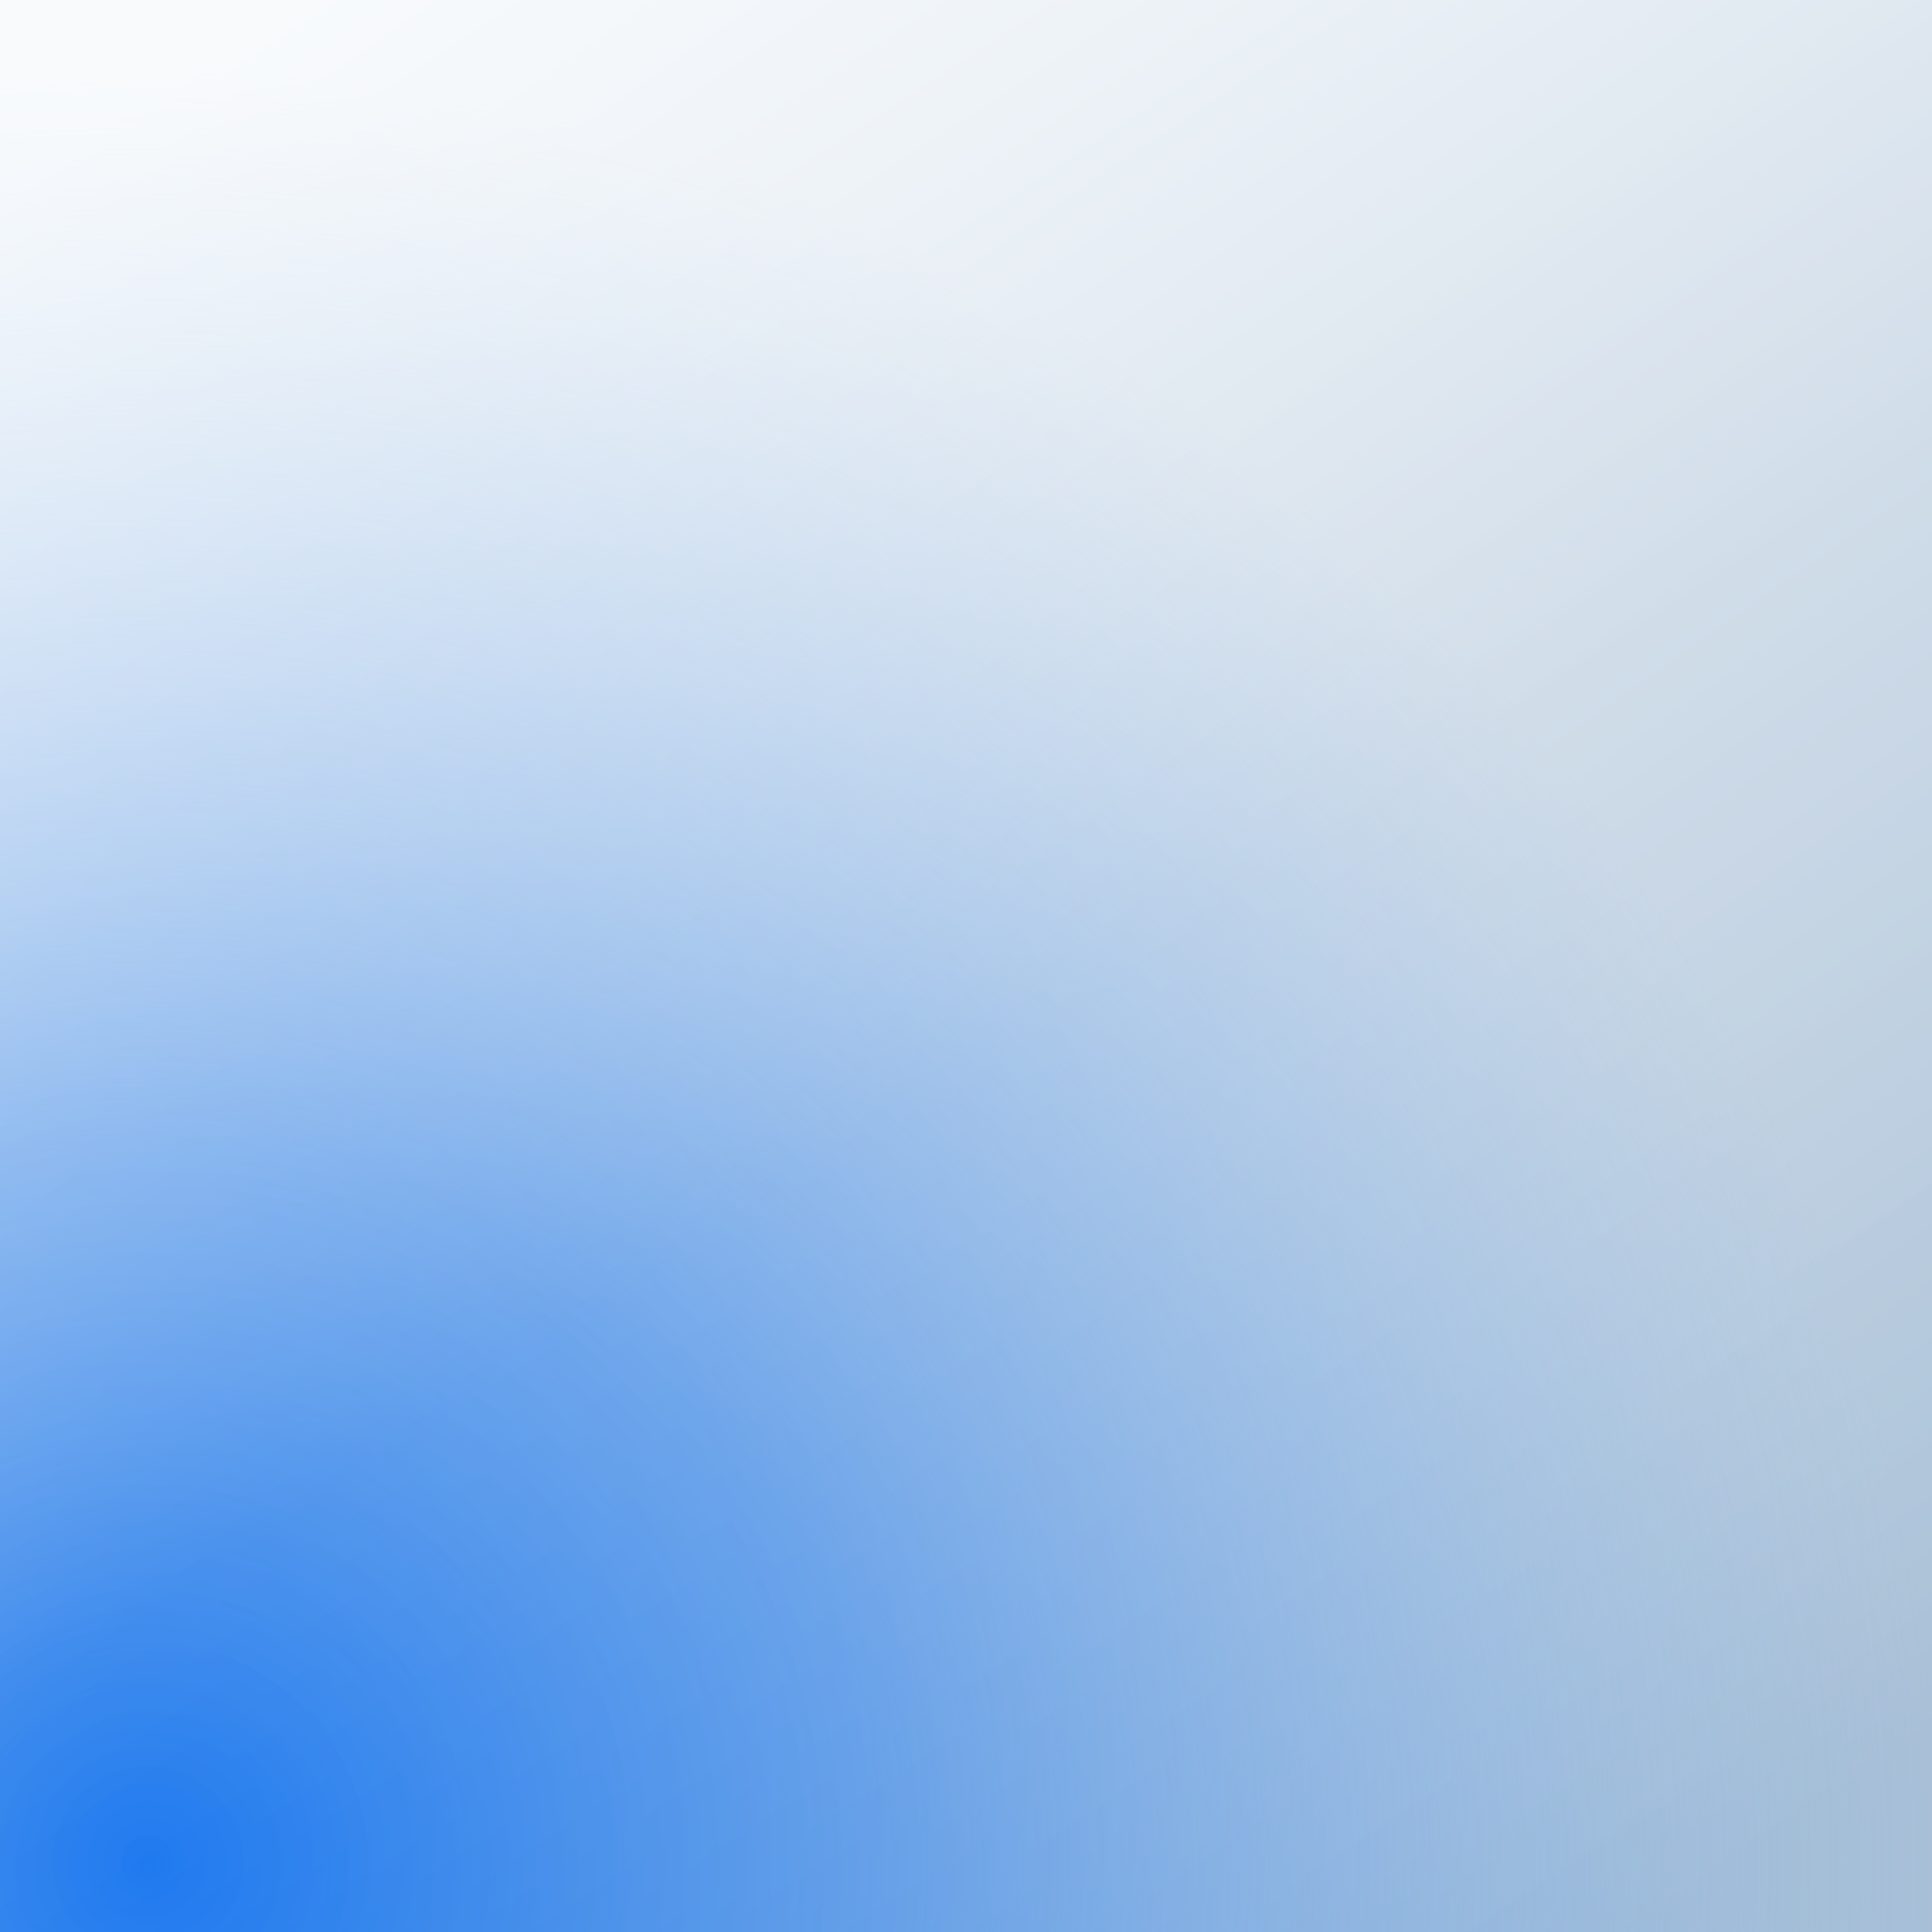
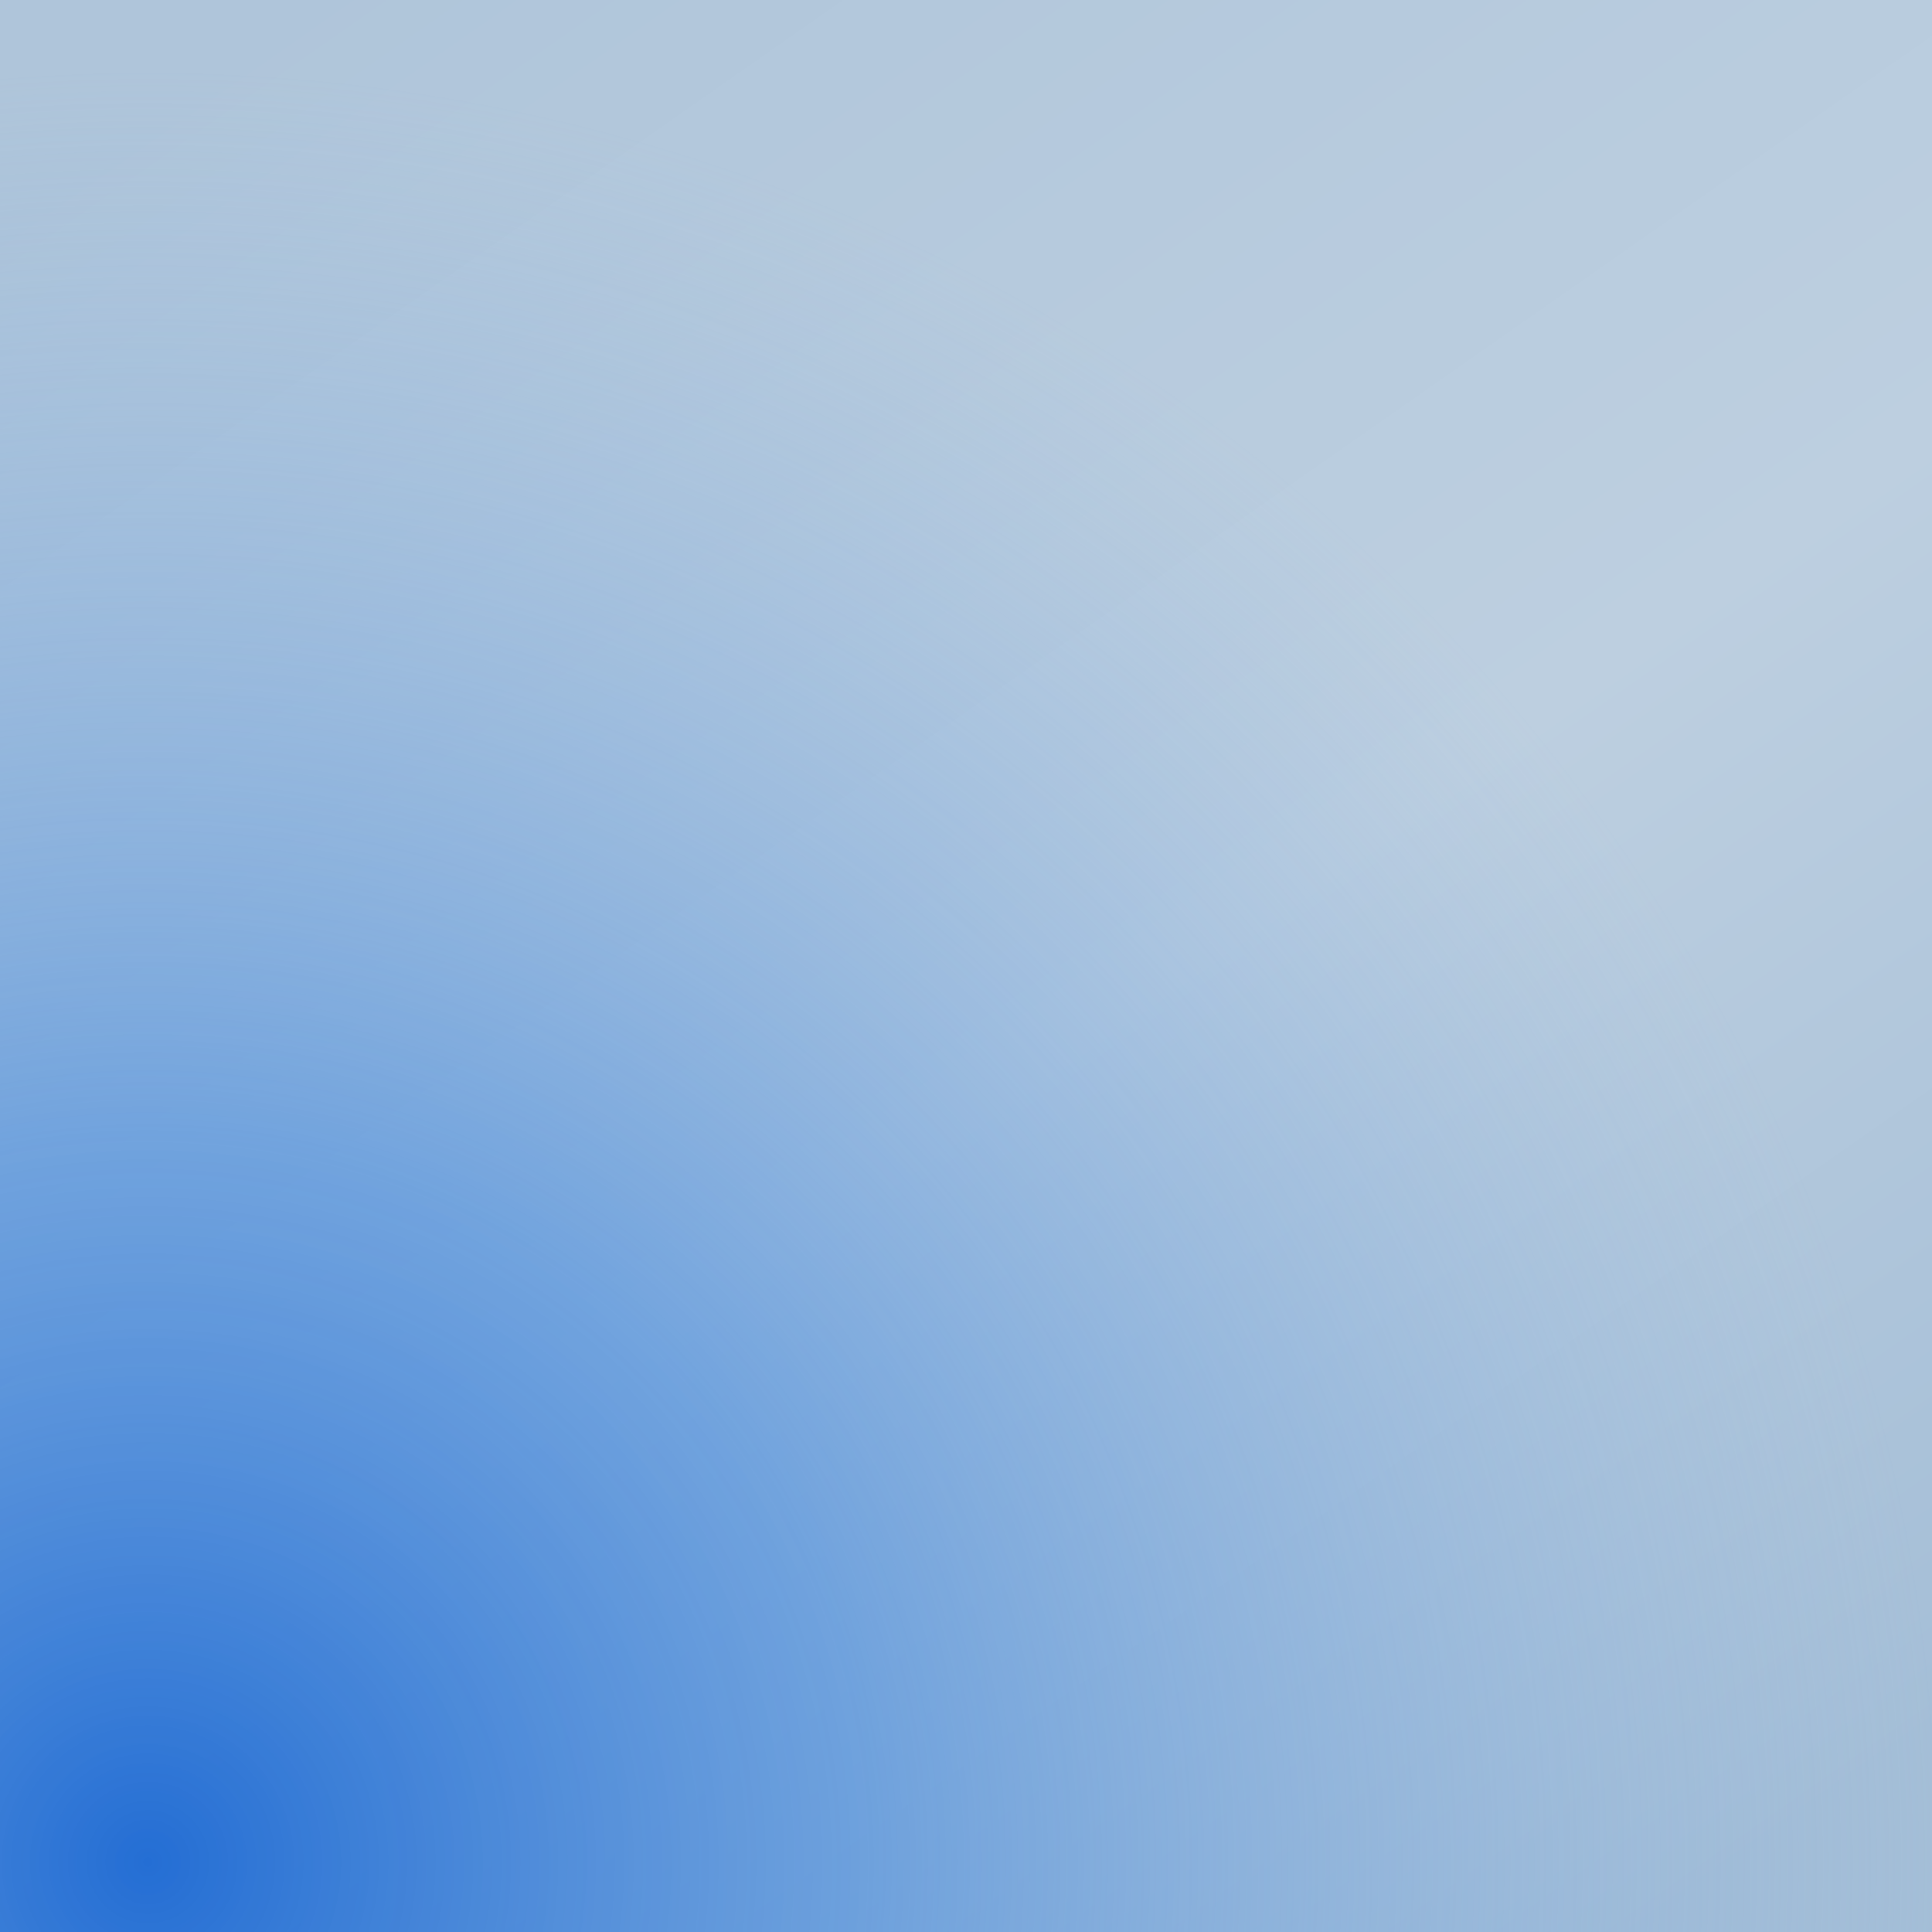
- <svg xmlns="http://www.w3.org/2000/svg" width="1024" height="1024" viewBox="0 0 1024 1024">
+ <svg xmlns="http://www.w3.org/2000/svg" xmlns:xlink="http://www.w3.org/1999/xlink" width="1024px" height="1024px" viewBox="0 0 1024 1024" version="1.1">
  <defs>
-     <linearGradient id="frost" x1="0.15" y1="0" x2="0.85" y2="1">
-       <stop stop-color="#EDF3F8" />
-       <stop offset=".55" stop-color="#CAD8E6" />
-       <stop offset="1" stop-color="#A8C0D7" />
+     <path d="M1024,1024 L0,1024 L0,0 L1024,0 Z" id="path-1" />
+     <linearGradient x1="15%" y1="0%" x2="85%" y2="100%" id="linearGradient-2">
+       <stop stop-color="#AFC5DA" offset="0%" />
+       <stop stop-color="#BDCFE0" offset="55%" />
+       <stop stop-color="#A4BED7" offset="100%" />
    </linearGradient>
-     <radialGradient id="blue" cx=".08" cy=".96" r=".92">
-       <stop stop-color="#086CED" />
-       <stop offset=".40" stop-color="#4B91E9" stop-opacity=".84" />
-       <stop offset="1" stop-color="#8BB5E5" stop-opacity="0" />
+     <radialGradient cx="8%" cy="96%" fx="8%" fy="96%" r="92%" id="radialGradient-3">
+       <stop stop-color="#246ED4" offset="0%" />
+       <stop stop-color="#5291DD" stop-opacity="0.702" offset="40%" />
+       <stop stop-color="#91B6DF" stop-opacity="0" offset="100%" />
    </radialGradient>
-     <linearGradient id="light" x1="0.15" y1="0" x2=".8" y2="1">
-       <stop stop-color="#FFFFFF" stop-opacity=".62" />
-       <stop offset=".55" stop-color="#FFFFFF" stop-opacity=".12" />
-       <stop offset="1" stop-color="#FFFFFF" stop-opacity="0" />
-     </linearGradient>
  </defs>
-   <rect width="1024" height="1024" fill="url(#frost)" />
-   <rect width="1024" height="1024" fill="url(#blue)" />
-   <rect width="1024" height="1024" fill="url(#light)" />
+   <g id="Composer-background-export" stroke="none" fill="none" xlink:href="#path-1" fill-rule="evenodd">
+     <rect id="Frosted-base" fill="url(#linearGradient-2)" x="0" y="0" width="1024" height="1024" />
+     <rect id="Blue-color-field" fill="url(#radialGradient-3)" x="0" y="0" width="1024" height="1024" />
+   </g>
</svg>
